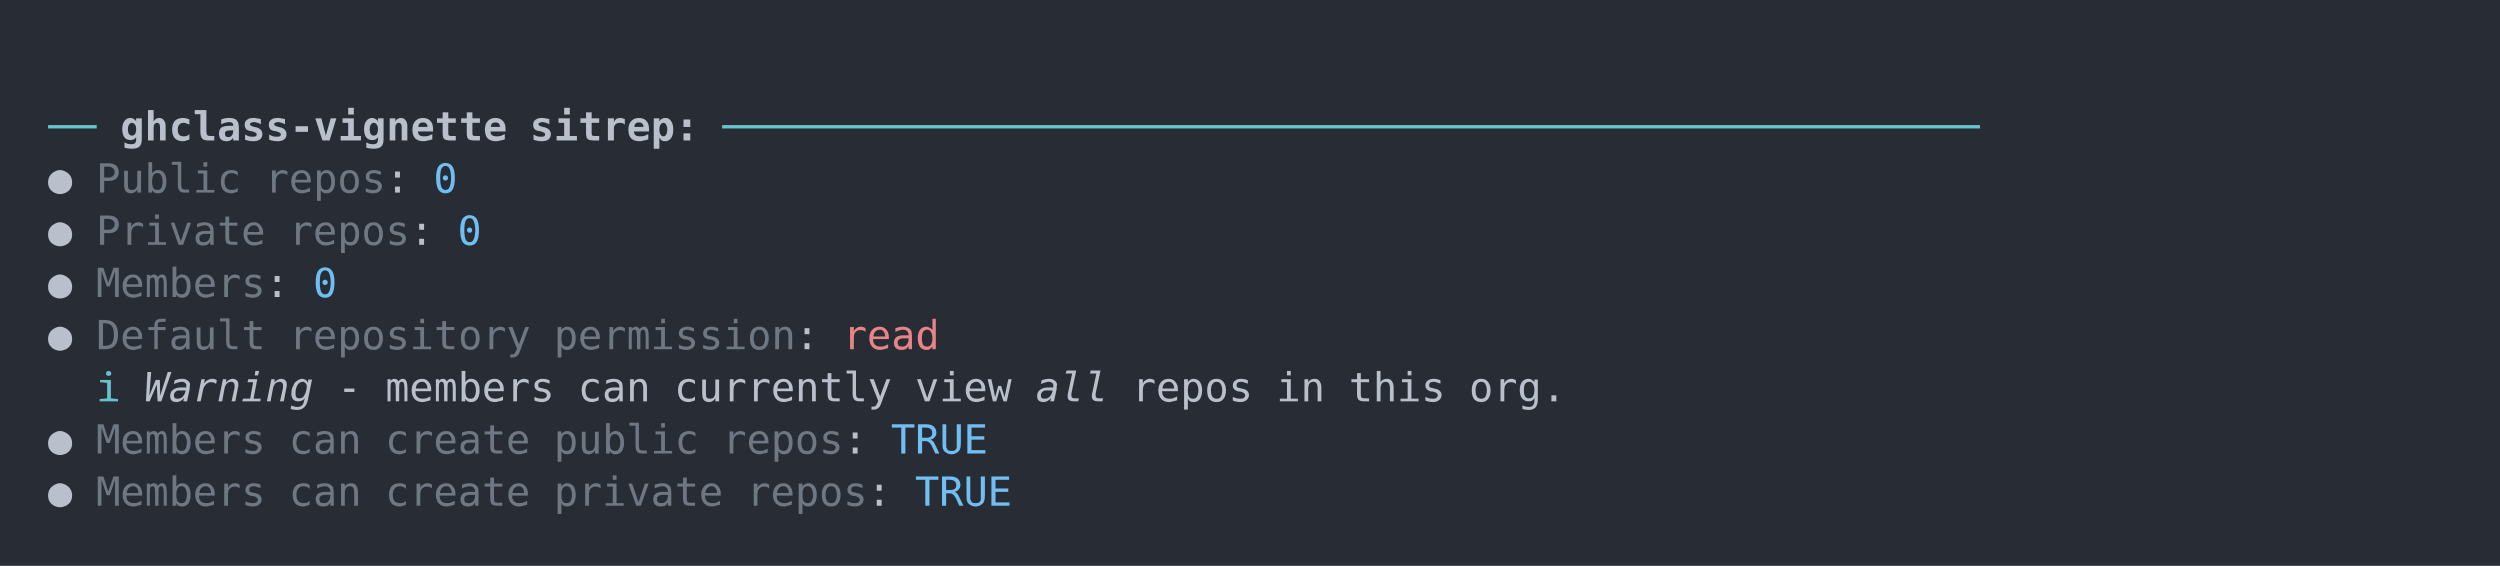
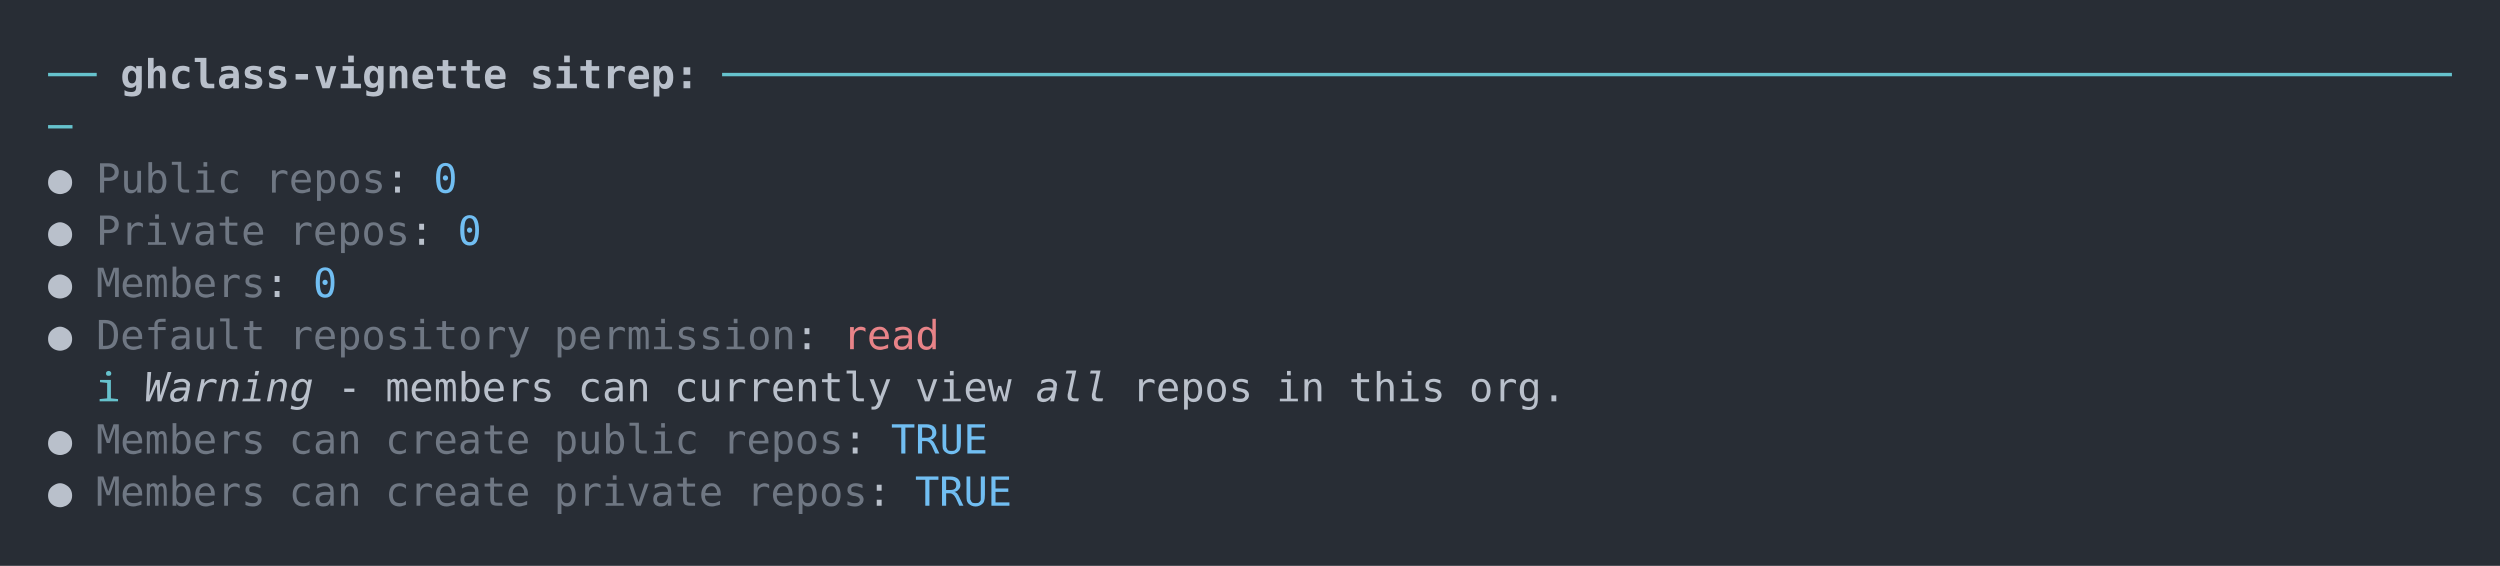
<svg xmlns="http://www.w3.org/2000/svg" xmlns:xlink="http://www.w3.org/1999/xlink" width="1040" height="235.39">
  <rect width="1040" height="235.39" rx="0" ry="0" class="a" />
  <svg height="195.39" viewBox="0 0 100 19.539" width="1000" x="20" y="20">
    <style>.a{fill:rgb(40,45,53)}.b{font-family:'Fira Code',Monaco,Consolas,Menlo,'Bitstream Vera Sans Mono','Powerline Symbols',monospace}.c{fill:transparent}.d{fill:rgb(102,194,205);white-space:pre}.e{fill:rgb(185,192,203);font-weight:bold;white-space:pre}.f{fill:rgb(185,192,203);white-space:pre}.g{fill:rgb(111,119,131);white-space:pre}.h{fill:rgb(113,190,242);white-space:pre}.i{fill:rgb(232,131,136);white-space:pre}.j{fill:rgb(185,192,203);font-style:italic;white-space:pre}</style>
    <g font-family="'Fira Code',Monaco,Consolas,Menlo,'Bitstream Vera Sans Mono','Powerline Symbols',monospace" font-size="1.67" class="b">
      <defs>
        <symbol id="a">
          <rect height="10" width="100" x="0" y="0" class="c" />
        </symbol>
      </defs>
      <rect height="19.539" width="100" class="a" />
      <svg x="0" y="0" width="100">
        <svg x="0">
          <use xlink:href="#a" />
-           <text x="0" y="3.841" class="d">──</text>
-           <text x="3.006" y="3.841" class="e">ghclass-vignette</text>
-           <text x="20.04" y="3.841" class="e">sitrep:</text>
-           <text x="28.056" y="3.841" class="d">────────────────────────────────────────────────────</text>
+           <text x="0" y="1.67" class="d">──</text>
+           <text x="3.006" y="1.67" class="e">ghclass-vignette</text>
+           <text x="20.04" y="1.67" class="e">sitrep:</text>
+           <text x="28.056" y="1.67" class="d">────────────────────────────────────────────────────────────────────────</text>
+           <text x="0" y="3.841" class="d">─</text>
          <text x="0" y="6.012" class="f">●</text>
          <text x="2.004" y="6.012" class="g">Public</text>
          <text x="9.018" y="6.012" class="g">repos</text>
          <text x="14.028" y="6.012" class="f">:</text>
          <text x="16.032" y="6.012" class="h">0</text>
          <text x="0" y="8.183" class="f">●</text>
          <text x="2.004" y="8.183" class="g">Private</text>
          <text x="10.02" y="8.183" class="g">repos</text>
          <text x="15.03" y="8.183" class="f">:</text>
          <text x="17.034" y="8.183" class="h">0</text>
          <text x="0" y="10.354" class="f">●</text>
          <text x="2.004" y="10.354" class="g">Members</text>
          <text x="9.018" y="10.354" class="f">:</text>
          <text x="11.022" y="10.354" class="h">0</text>
          <text x="0" y="12.525" class="f">●</text>
          <text x="2.004" y="12.525" class="g">Default</text>
          <text x="10.02" y="12.525" class="g">repository</text>
          <text x="21.042" y="12.525" class="g">permission</text>
          <text x="31.062" y="12.525" class="f">:</text>
          <text x="33.066" y="12.525" class="i">read</text>
          <text x="2.004" y="14.696" class="d">ℹ</text>
          <text x="4.008" y="14.696" class="j">Warning</text>
          <text x="12.024" y="14.696" class="f">-</text>
          <text x="14.028" y="14.696" class="f">members</text>
          <text x="22.044" y="14.696" class="f">can</text>
          <text x="26.052" y="14.696" class="f">currently</text>
          <text x="36.072" y="14.696" class="f">view</text>
          <text x="41.082" y="14.696" class="j">all</text>
          <text x="45.09" y="14.696" class="f">repos</text>
          <text x="51.102" y="14.696" class="f">in</text>
          <text x="54.108" y="14.696" class="f">this</text>
          <text x="59.118" y="14.696" class="f">org.</text>
          <text x="0" y="16.867" class="f">●</text>
          <text x="2.004" y="16.867" class="g">Members</text>
          <text x="10.02" y="16.867" class="g">can</text>
          <text x="14.028" y="16.867" class="g">create</text>
          <text x="21.042" y="16.867" class="g">public</text>
          <text x="28.056" y="16.867" class="g">repos</text>
          <text x="33.066" y="16.867" class="f">:</text>
          <text x="35.07" y="16.867" class="h">TRUE</text>
          <text x="0" y="19.038" class="f">●</text>
          <text x="2.004" y="19.038" class="g">Members</text>
          <text x="10.02" y="19.038" class="g">can</text>
          <text x="14.028" y="19.038" class="g">create</text>
          <text x="21.042" y="19.038" class="g">private</text>
          <text x="29.058" y="19.038" class="g">repos</text>
          <text x="34.068" y="19.038" class="f">:</text>
          <text x="36.072" y="19.038" class="h">TRUE</text>
        </svg>
      </svg>
    </g>
  </svg>
</svg>
